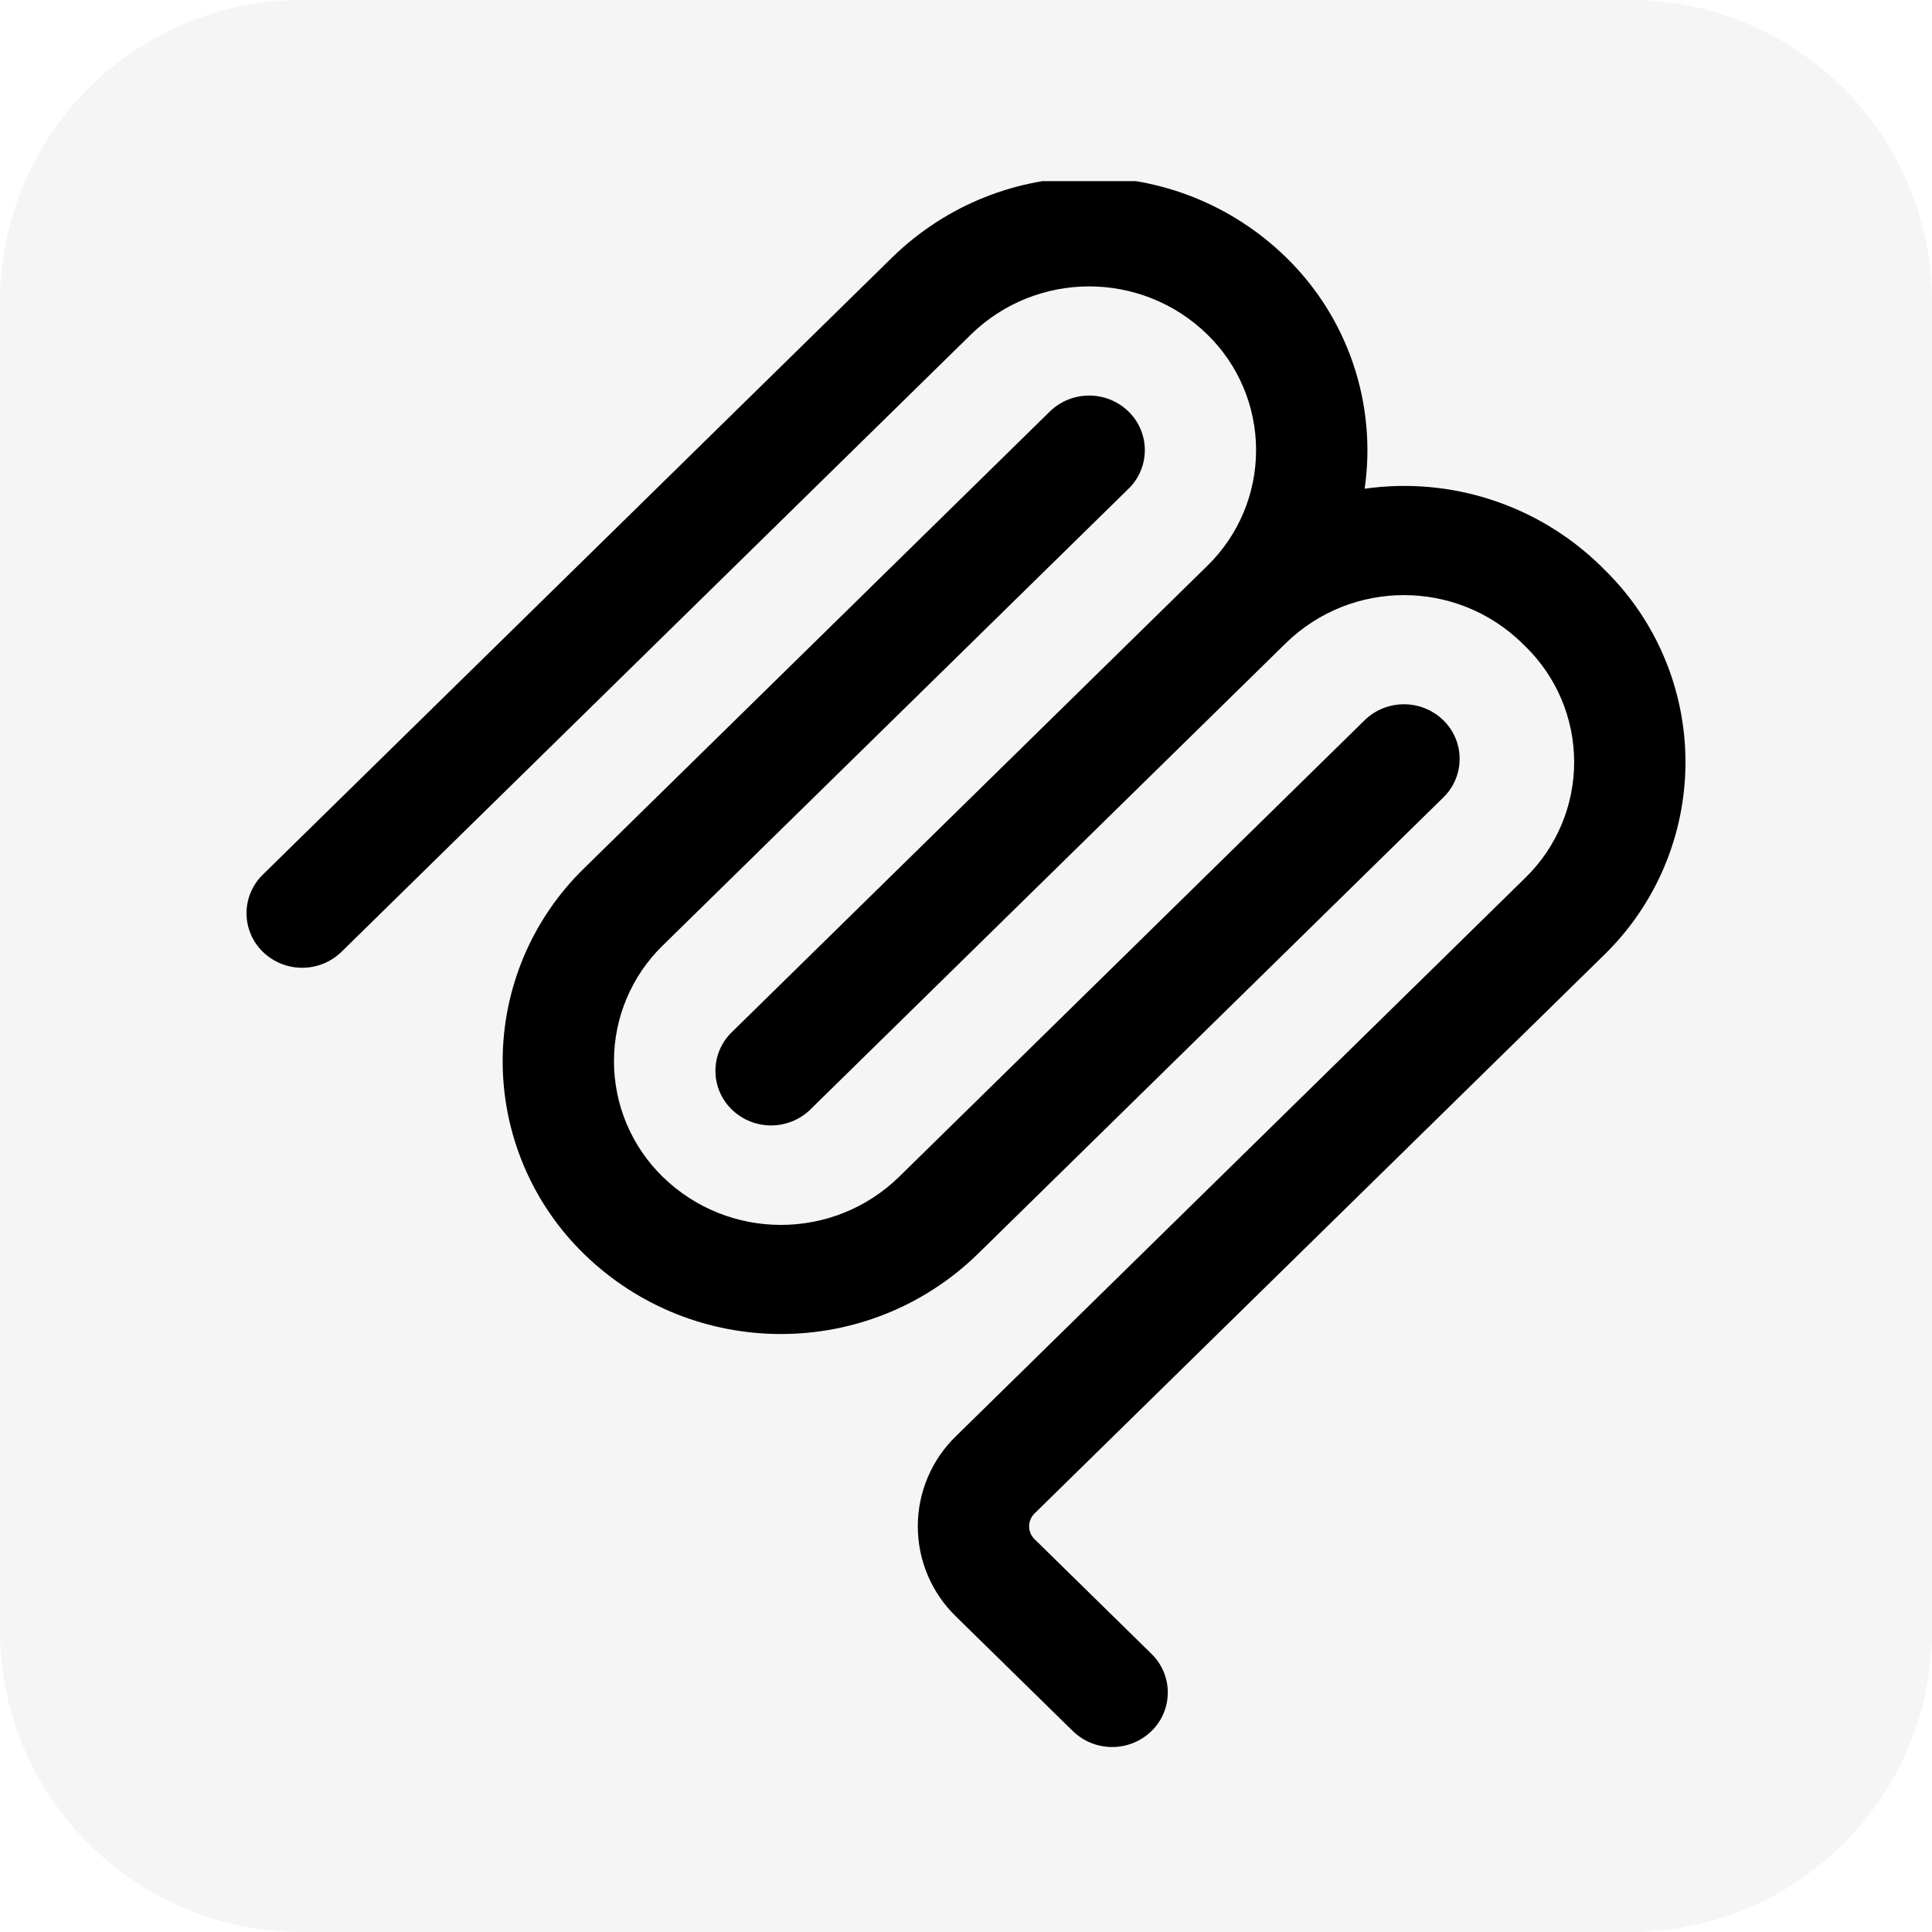
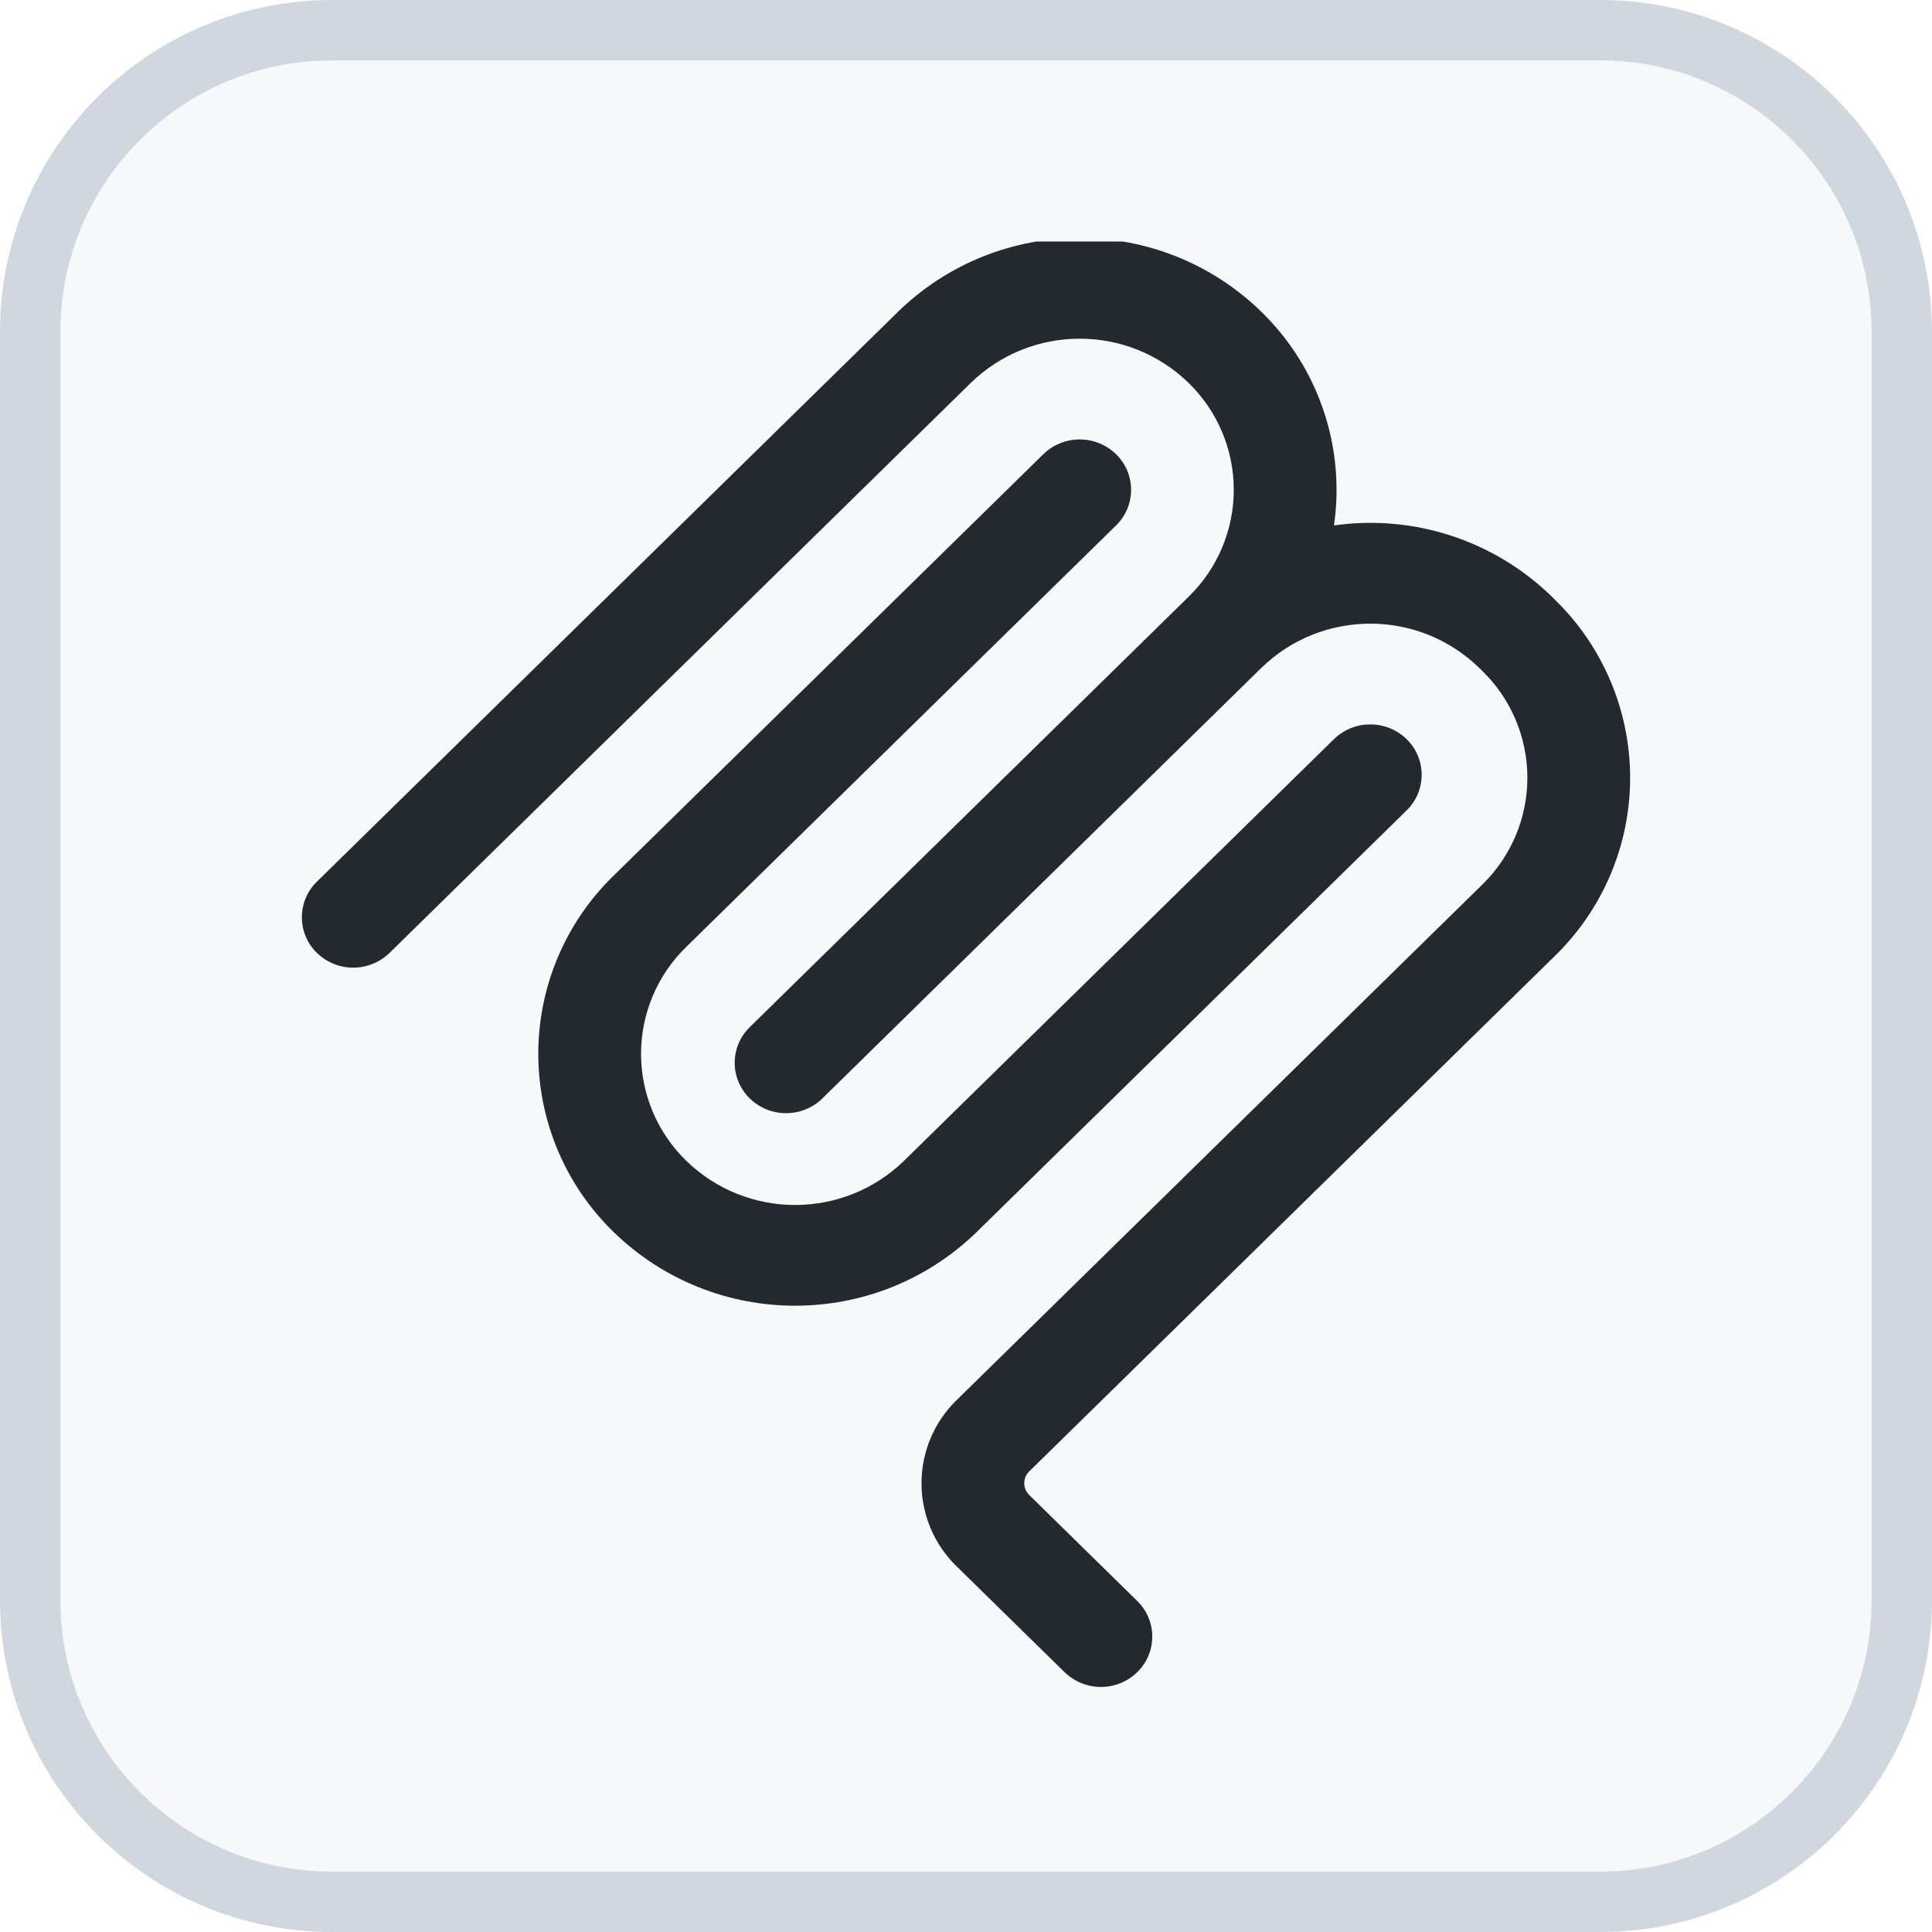
<svg xmlns="http://www.w3.org/2000/svg" width="32" height="32" viewBox="0 0 32 32" fill="none">
-   <rect width="32" height="32" rx="5" fill="#f5f5f6" />
-   <svg fill="currentColor" fill-rule="evenodd" style="flex:none;line-height:1" viewBox="0 0 24 24" width="26" height="26" x="3" y="3">
+   <rect x=".5" y=".5" width="31" height="31" rx="5" fill="#f6f8fa" stroke="#d0d7de" />
+   <svg fill="currentColor" fill-rule="evenodd" style="flex:none;line-height:1" viewBox="0 0 24 24" width="24" height="24" x="4" y="4" color="#24292f">
    <path d="M15.688 2.343a2.588 2.588 0 00-3.61 0l-9.626 9.44a.863.863 0 01-1.203 0 .823.823 0 010-1.18l9.626-9.44a4.313 4.313 0 016.016 0 4.116 4.116 0 011.204 3.54 4.3 4.3 0 013.609 1.18l.05.05a4.115 4.115 0 010 5.9l-8.706 8.537a.274.274 0 000 .393l1.788 1.754a.823.823 0 010 1.18.863.863 0 01-1.203 0l-1.788-1.753a1.92 1.92 0 010-2.754l8.706-8.538a2.47 2.47 0 000-3.54l-.05-.049a2.588 2.588 0 00-3.607-.003l-7.172 7.034-.002.002-.098.097a.863.863 0 01-1.204 0 .823.823 0 010-1.18l7.273-7.133a2.47 2.47 0 00-.003-3.537z" />
    <path d="M14.485 4.703a.823.823 0 000-1.18.863.863 0 00-1.204 0l-7.119 6.982a4.115 4.115 0 000 5.9 4.314 4.314 0 006.016 0l7.12-6.982a.823.823 0 000-1.18.863.863 0 00-1.204 0l-7.119 6.982a2.588 2.588 0 01-3.61 0 2.47 2.47 0 010-3.54l7.12-6.982z" />
  </svg>
</svg>
